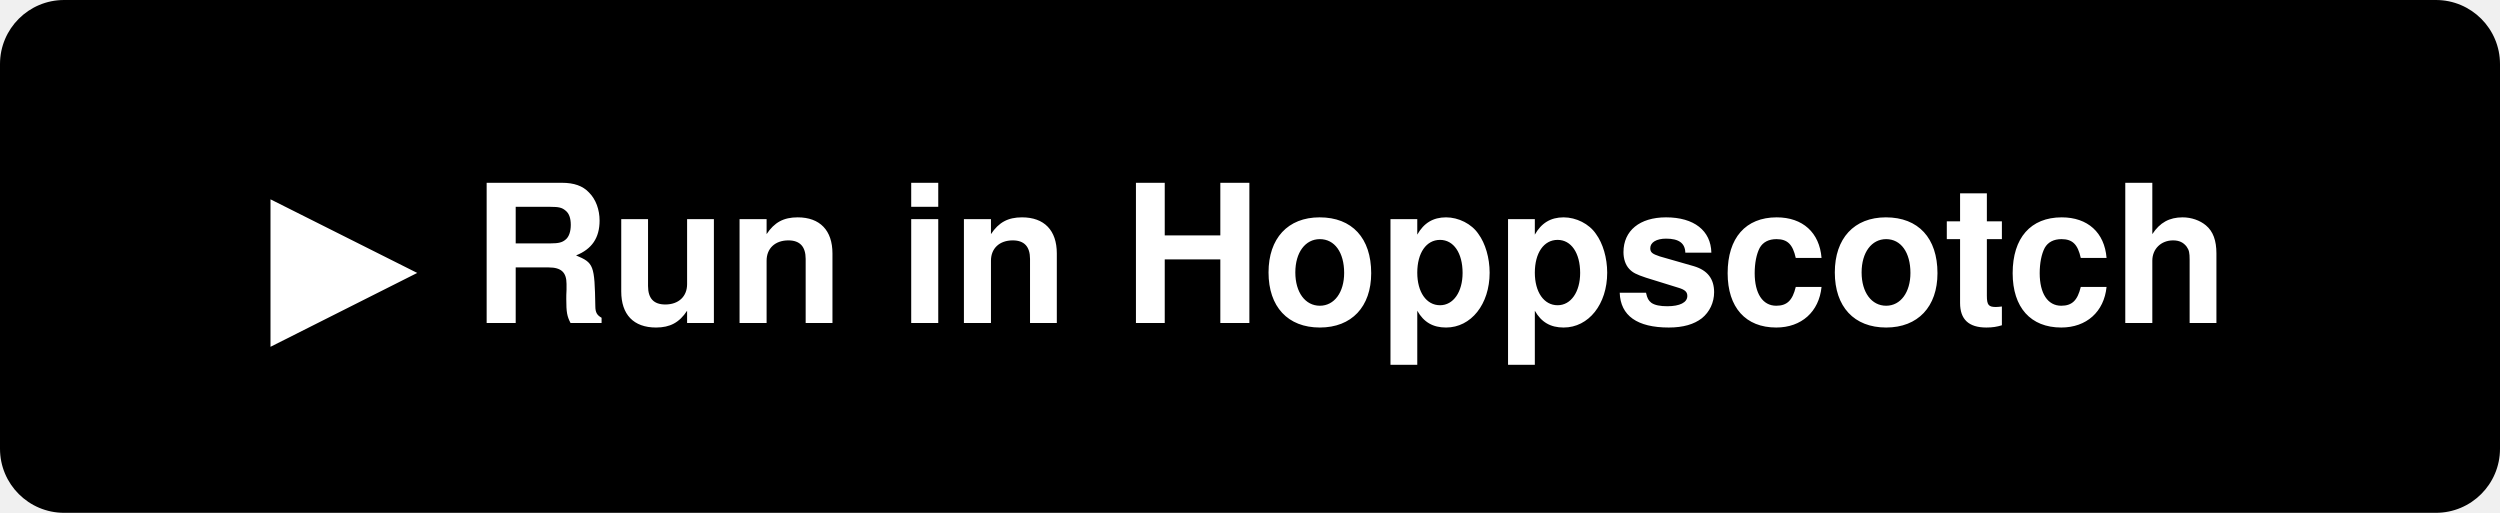
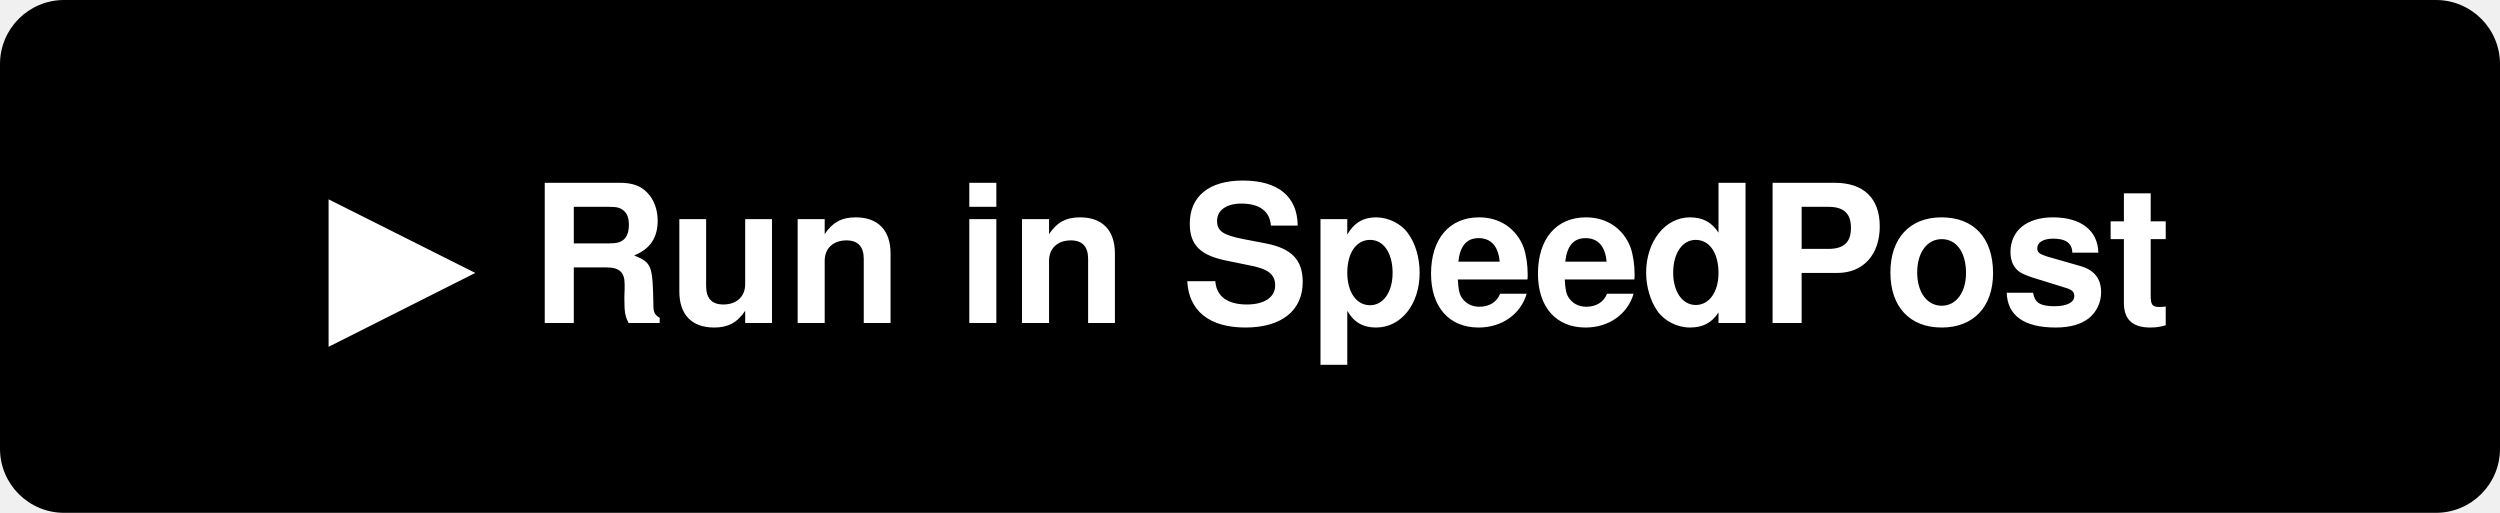
<svg xmlns="http://www.w3.org/2000/svg" width="156" height="32" fill="none">
  <rect width="156" height="32" fill="#000" rx="4" />
-   <text x="50%" y="50%" fill="#fff" dominant-baseline="central" font-family="Helvetica,sans-serif" font-size="12" font-weight="bold" text-anchor="middle" text-rendering="geometricPrecision">▶  Run  in Hoppscotch</text>
+   <text x="50%" y="50%" fill="#fff" dominant-baseline="central" font-family="Helvetica,sans-serif" font-size="12" font-weight="bold" text-anchor="middle" text-rendering="geometricPrecision">▶  Run  in SpeedPost</text>
</svg>
